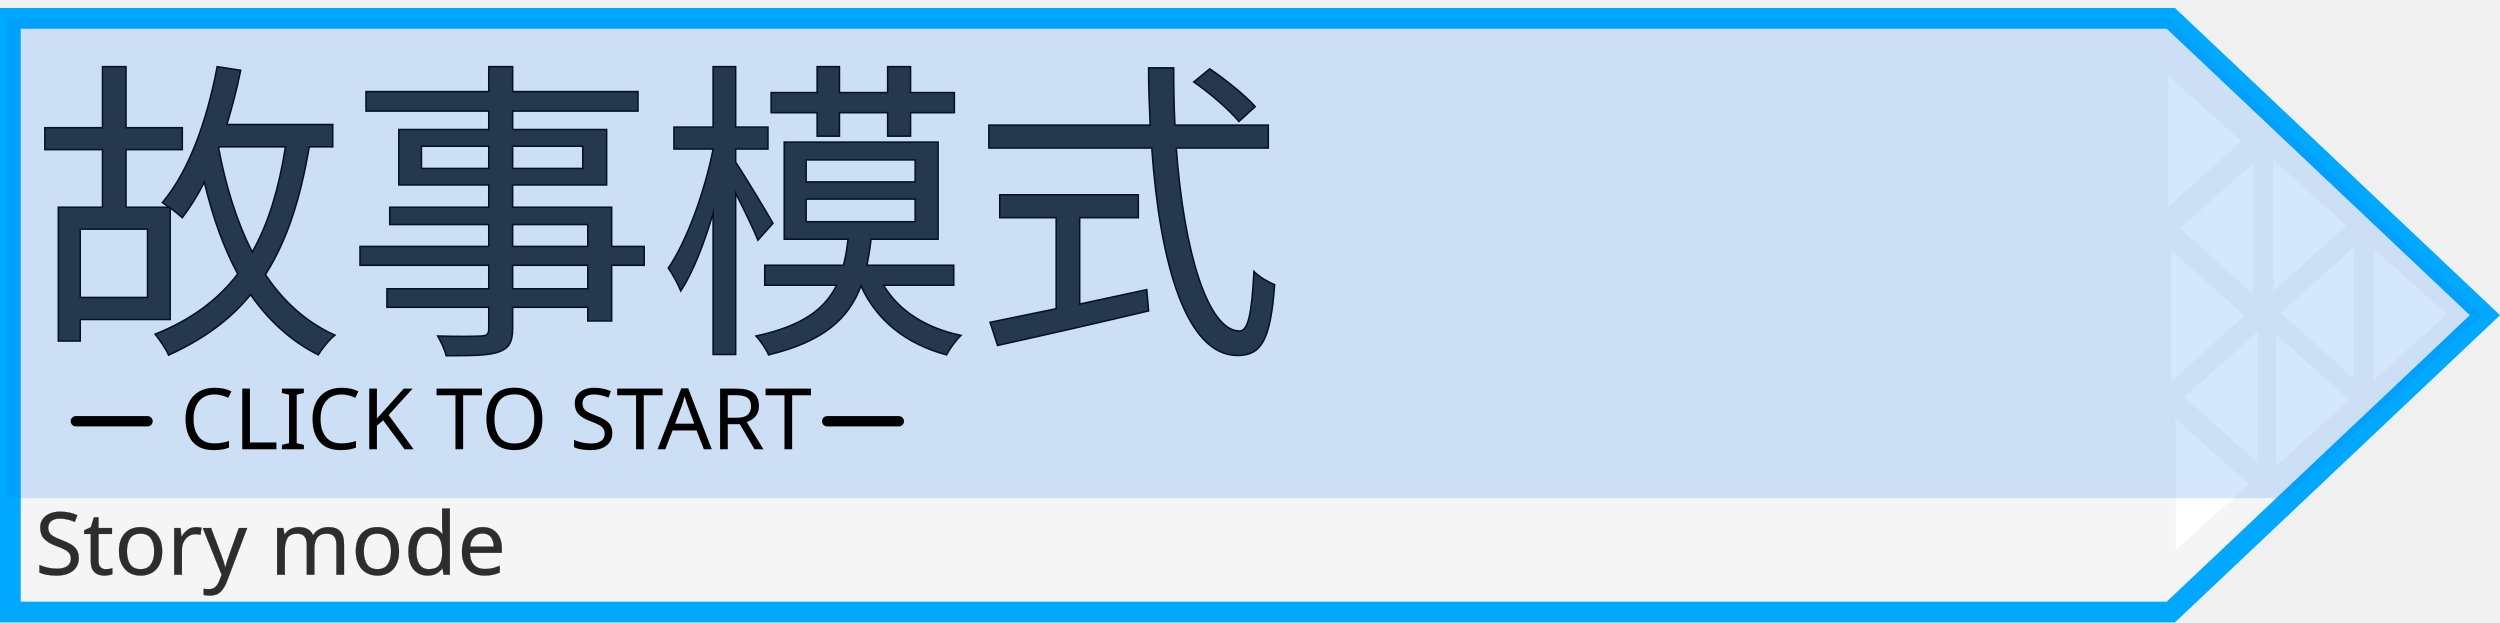
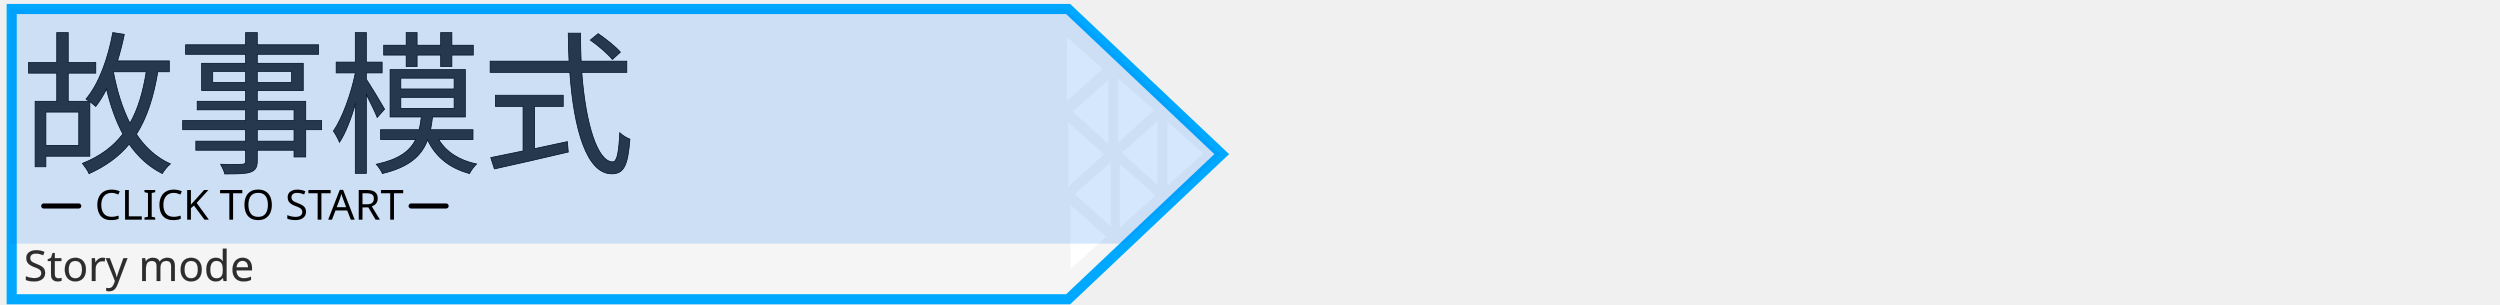
- <svg xmlns="http://www.w3.org/2000/svg" version="1.1" width="120.728" height="30.055" viewBox="0,0,120.728,30.055">
-   <g transform="translate(-119.4417,-164.7782)">
+ <svg xmlns="http://www.w3.org/2000/svg" version="1.1" width="246.896" height="30.055" viewBox="0,0,246.896,30.055">
+   <g transform="translate(-116.7879,-164.7782)">
    <g data-paper-data="{&quot;isPaintingLayer&quot;:true}" fill-rule="nonzero" stroke-linejoin="miter" stroke-miterlimit="10" stroke-dasharray="" stroke-dashoffset="0" style="mix-blend-mode: normal">
-       <path d="M224.275,194.333h-104.333v-28.667h104.333l15.167,14.333z" data-paper-data="{&quot;index&quot;:null}" fill="#f5f5f5" stroke="#00a9ff" stroke-width="1" stroke-linecap="round" />
-       <text transform="translate(121.1349,192.5294) scale(0.10501,0.10501)" font-size="40" xml:space="preserve" fill="#2d2d2d" fill-rule="nonzero" stroke="#000000" stroke-width="0.1" stroke-linecap="butt" stroke-linejoin="miter" stroke-miterlimit="10" stroke-dasharray="" stroke-dashoffset="0" font-family="&quot;MiSans&quot;, Sans Serif" font-weight="normal" text-anchor="start" style="mix-blend-mode: normal">
+       <path d="M222.275,194.333h-104.333v-28.667h104.333l15.167,14.333z" data-paper-data="{&quot;index&quot;:null}" fill="#f5f5f5" stroke="#00a9ff" stroke-width="1" stroke-linecap="round" />
+       <text transform="translate(119.1349,192.5295) scale(0.10501,0.10501)" font-size="40" xml:space="preserve" fill="#2d2d2d" fill-rule="nonzero" stroke="#000000" stroke-width="0.1" stroke-linecap="butt" stroke-linejoin="miter" stroke-miterlimit="10" stroke-dasharray="" stroke-dashoffset="0" font-family="&quot;MiSans&quot;, Sans Serif" font-weight="normal" text-anchor="start" style="mix-blend-mode: normal">
        <tspan x="0" dy="0">Story mode</tspan>
      </text>
-       <path d="M234.078,183.132v-6.333l3.533,3.145z" data-paper-data="{&quot;index&quot;:null}" fill="#ffffff" stroke="#000000" stroke-width="0" stroke-linecap="round" />
-       <path d="M229.578,179.872l3.533,-3.145v6.333z" data-paper-data="{&quot;index&quot;:null}" fill="#ffffff" stroke="#000000" stroke-width="0" stroke-linecap="round" />
-       <path d="M229.221,178.847v-6.333l3.533,3.145z" data-paper-data="{&quot;index&quot;:null}" fill="#ffffff" stroke="#000000" stroke-width="0" stroke-linecap="round" />
-       <path d="M229.364,187.275v-6.333l3.533,3.145z" data-paper-data="{&quot;index&quot;:null}" fill="#ffffff" stroke="#000000" stroke-width="0" stroke-linecap="round" />
-       <path d="M224.721,175.801l3.533,-3.145v6.333z" data-paper-data="{&quot;index&quot;:null}" fill="#ffffff" stroke="#000000" stroke-width="0" stroke-linecap="round" />
-       <path d="M224.15,174.775v-6.333l3.533,3.145z" data-paper-data="{&quot;index&quot;:null}" fill="#ffffff" stroke="#000000" stroke-width="0" stroke-linecap="round" />
-       <path d="M224.293,183.204v-6.333l3.533,3.145z" data-paper-data="{&quot;index&quot;:null}" fill="#ffffff" stroke="#000000" stroke-width="0" stroke-linecap="round" />
-       <path d="M224.935,183.943l3.533,-3.145v6.333z" data-paper-data="{&quot;index&quot;:null}" fill="#ffffff" stroke="#000000" stroke-width="0" stroke-linecap="round" />
-       <path d="M224.507,191.347v-6.333l3.533,3.145z" data-paper-data="{&quot;index&quot;:null}" fill="#ffffff" stroke="#000000" stroke-width="0" stroke-linecap="round" />
-       <text transform="translate(120.9694,180.7033) scale(0.37827,0.37827)" font-size="40" xml:space="preserve" fill="#2d2d2d" fill-rule="nonzero" stroke="#000000" stroke-width="0.2" stroke-linecap="butt" stroke-linejoin="miter" stroke-miterlimit="10" stroke-dasharray="" stroke-dashoffset="0" font-family="&quot;MiSans&quot;, Sans Serif" font-weight="normal" text-anchor="start" style="mix-blend-mode: normal">
+       <path d="M232.078,183.132v-6.333l3.533,3.145z" data-paper-data="{&quot;index&quot;:null}" fill="#ffffff" stroke="#000000" stroke-width="0" stroke-linecap="round" />
+       <path d="M227.578,179.872l3.533,-3.145v6.333z" data-paper-data="{&quot;index&quot;:null}" fill="#ffffff" stroke="#000000" stroke-width="0" stroke-linecap="round" />
+       <path d="M227.221,178.847v-6.333l3.533,3.145z" data-paper-data="{&quot;index&quot;:null}" fill="#ffffff" stroke="#000000" stroke-width="0" stroke-linecap="round" />
+       <path d="M227.364,187.275v-6.333l3.533,3.145z" data-paper-data="{&quot;index&quot;:null}" fill="#ffffff" stroke="#000000" stroke-width="0" stroke-linecap="round" />
+       <path d="M222.721,175.801l3.533,-3.145v6.333z" data-paper-data="{&quot;index&quot;:null}" fill="#ffffff" stroke="#000000" stroke-width="0" stroke-linecap="round" />
+       <path d="M222.15,174.775v-6.333l3.533,3.145z" data-paper-data="{&quot;index&quot;:null}" fill="#ffffff" stroke="#000000" stroke-width="0" stroke-linecap="round" />
+       <path d="M222.293,183.204v-6.333l3.533,3.145z" data-paper-data="{&quot;index&quot;:null}" fill="#ffffff" stroke="#000000" stroke-width="0" stroke-linecap="round" />
+       <path d="M222.935,183.943l3.533,-3.145v6.333z" data-paper-data="{&quot;index&quot;:null}" fill="#ffffff" stroke="#000000" stroke-width="0" stroke-linecap="round" />
+       <path d="M222.507,191.347v-6.333l3.533,3.145z" data-paper-data="{&quot;index&quot;:null}" fill="#ffffff" stroke="#000000" stroke-width="0" stroke-linecap="round" />
+       <text transform="translate(118.9694,180.7034) scale(0.37827,0.37827)" font-size="40" xml:space="preserve" fill="#2d2d2d" fill-rule="nonzero" stroke="#000000" stroke-width="0.2" stroke-linecap="butt" stroke-linejoin="miter" stroke-miterlimit="10" stroke-dasharray="" stroke-dashoffset="0" font-family="&quot;MiSans&quot;, Sans Serif" font-weight="normal" text-anchor="start" style="mix-blend-mode: normal">
        <tspan x="0" dy="0">故事模式</tspan>
      </text>
-       <path d="M229.775,188.833h-110v-23.167h104.333l15.167,14.333z" data-paper-data="{&quot;index&quot;:null}" fill-opacity="0.169" fill="#0073f5" stroke="#00a9ff" stroke-width="0" stroke-linecap="round" />
+       <path d="M227.775,188.833h-110v-23.167h104.333l15.167,14.333z" data-paper-data="{&quot;index&quot;:null}" fill-opacity="0.169" fill="#0073f5" stroke="#00a9ff" stroke-width="0" stroke-linecap="round" />
      <g>
-         <path d="M126.565,185.121h-3.459" data-paper-data="{&quot;index&quot;:null}" fill="none" stroke="#000000" stroke-width="0.5" stroke-linecap="round" />
-         <text transform="translate(128.1499,186.4733) scale(0.10256,0.10256)" font-size="40" xml:space="preserve" data-paper-data="{&quot;index&quot;:null}" fill="#000000" fill-rule="nonzero" stroke="none" stroke-width="1" stroke-linecap="butt" stroke-linejoin="miter" stroke-miterlimit="10" stroke-dasharray="" stroke-dashoffset="0" font-family="&quot;Bahnschrift&quot;, Sans Serif" font-weight="normal" text-anchor="start" style="mix-blend-mode: normal">
+         <path d="M124.565,185.121h-3.459" data-paper-data="{&quot;index&quot;:null}" fill="none" stroke="#000000" stroke-width="0.5" stroke-linecap="round" />
+         <text transform="translate(126.1499,186.4733) scale(0.10256,0.10256)" font-size="40" xml:space="preserve" data-paper-data="{&quot;index&quot;:null}" fill="#000000" fill-rule="nonzero" stroke="none" stroke-width="1" stroke-linecap="butt" stroke-linejoin="miter" stroke-miterlimit="10" stroke-dasharray="" stroke-dashoffset="0" font-family="&quot;Bahnschrift&quot;, Sans Serif" font-weight="normal" text-anchor="start" style="mix-blend-mode: normal">
          <tspan x="0" dy="0">CLICK TO START</tspan>
        </text>
-         <path d="M162.846,185.121h-3.459" data-paper-data="{&quot;index&quot;:null}" fill="none" stroke="#000000" stroke-width="0.5" stroke-linecap="round" />
+         <path d="M160.846,185.121h-3.459" data-paper-data="{&quot;index&quot;:null}" fill="none" stroke="#000000" stroke-width="0.5" stroke-linecap="round" />
+       </g>
+       <path d="M355.684,180.468h4v1h-4z" fill="none" stroke="none" stroke-width="0.119" stroke-linecap="butt" />
+       <path d="M120.434,178.468h4v1h-4z" fill="none" stroke="none" stroke-width="0.119" stroke-linecap="butt" />
+       <g fill="none" stroke="none" stroke-width="0.119" stroke-linecap="butt">
+         <path d="M359.521,180.547h4.163v1.041h-4.163z" />
+         <path d="M116.788,178.465h4.163v1.041h-4.163z" />
      </g>
    </g>
  </g>
</svg>
